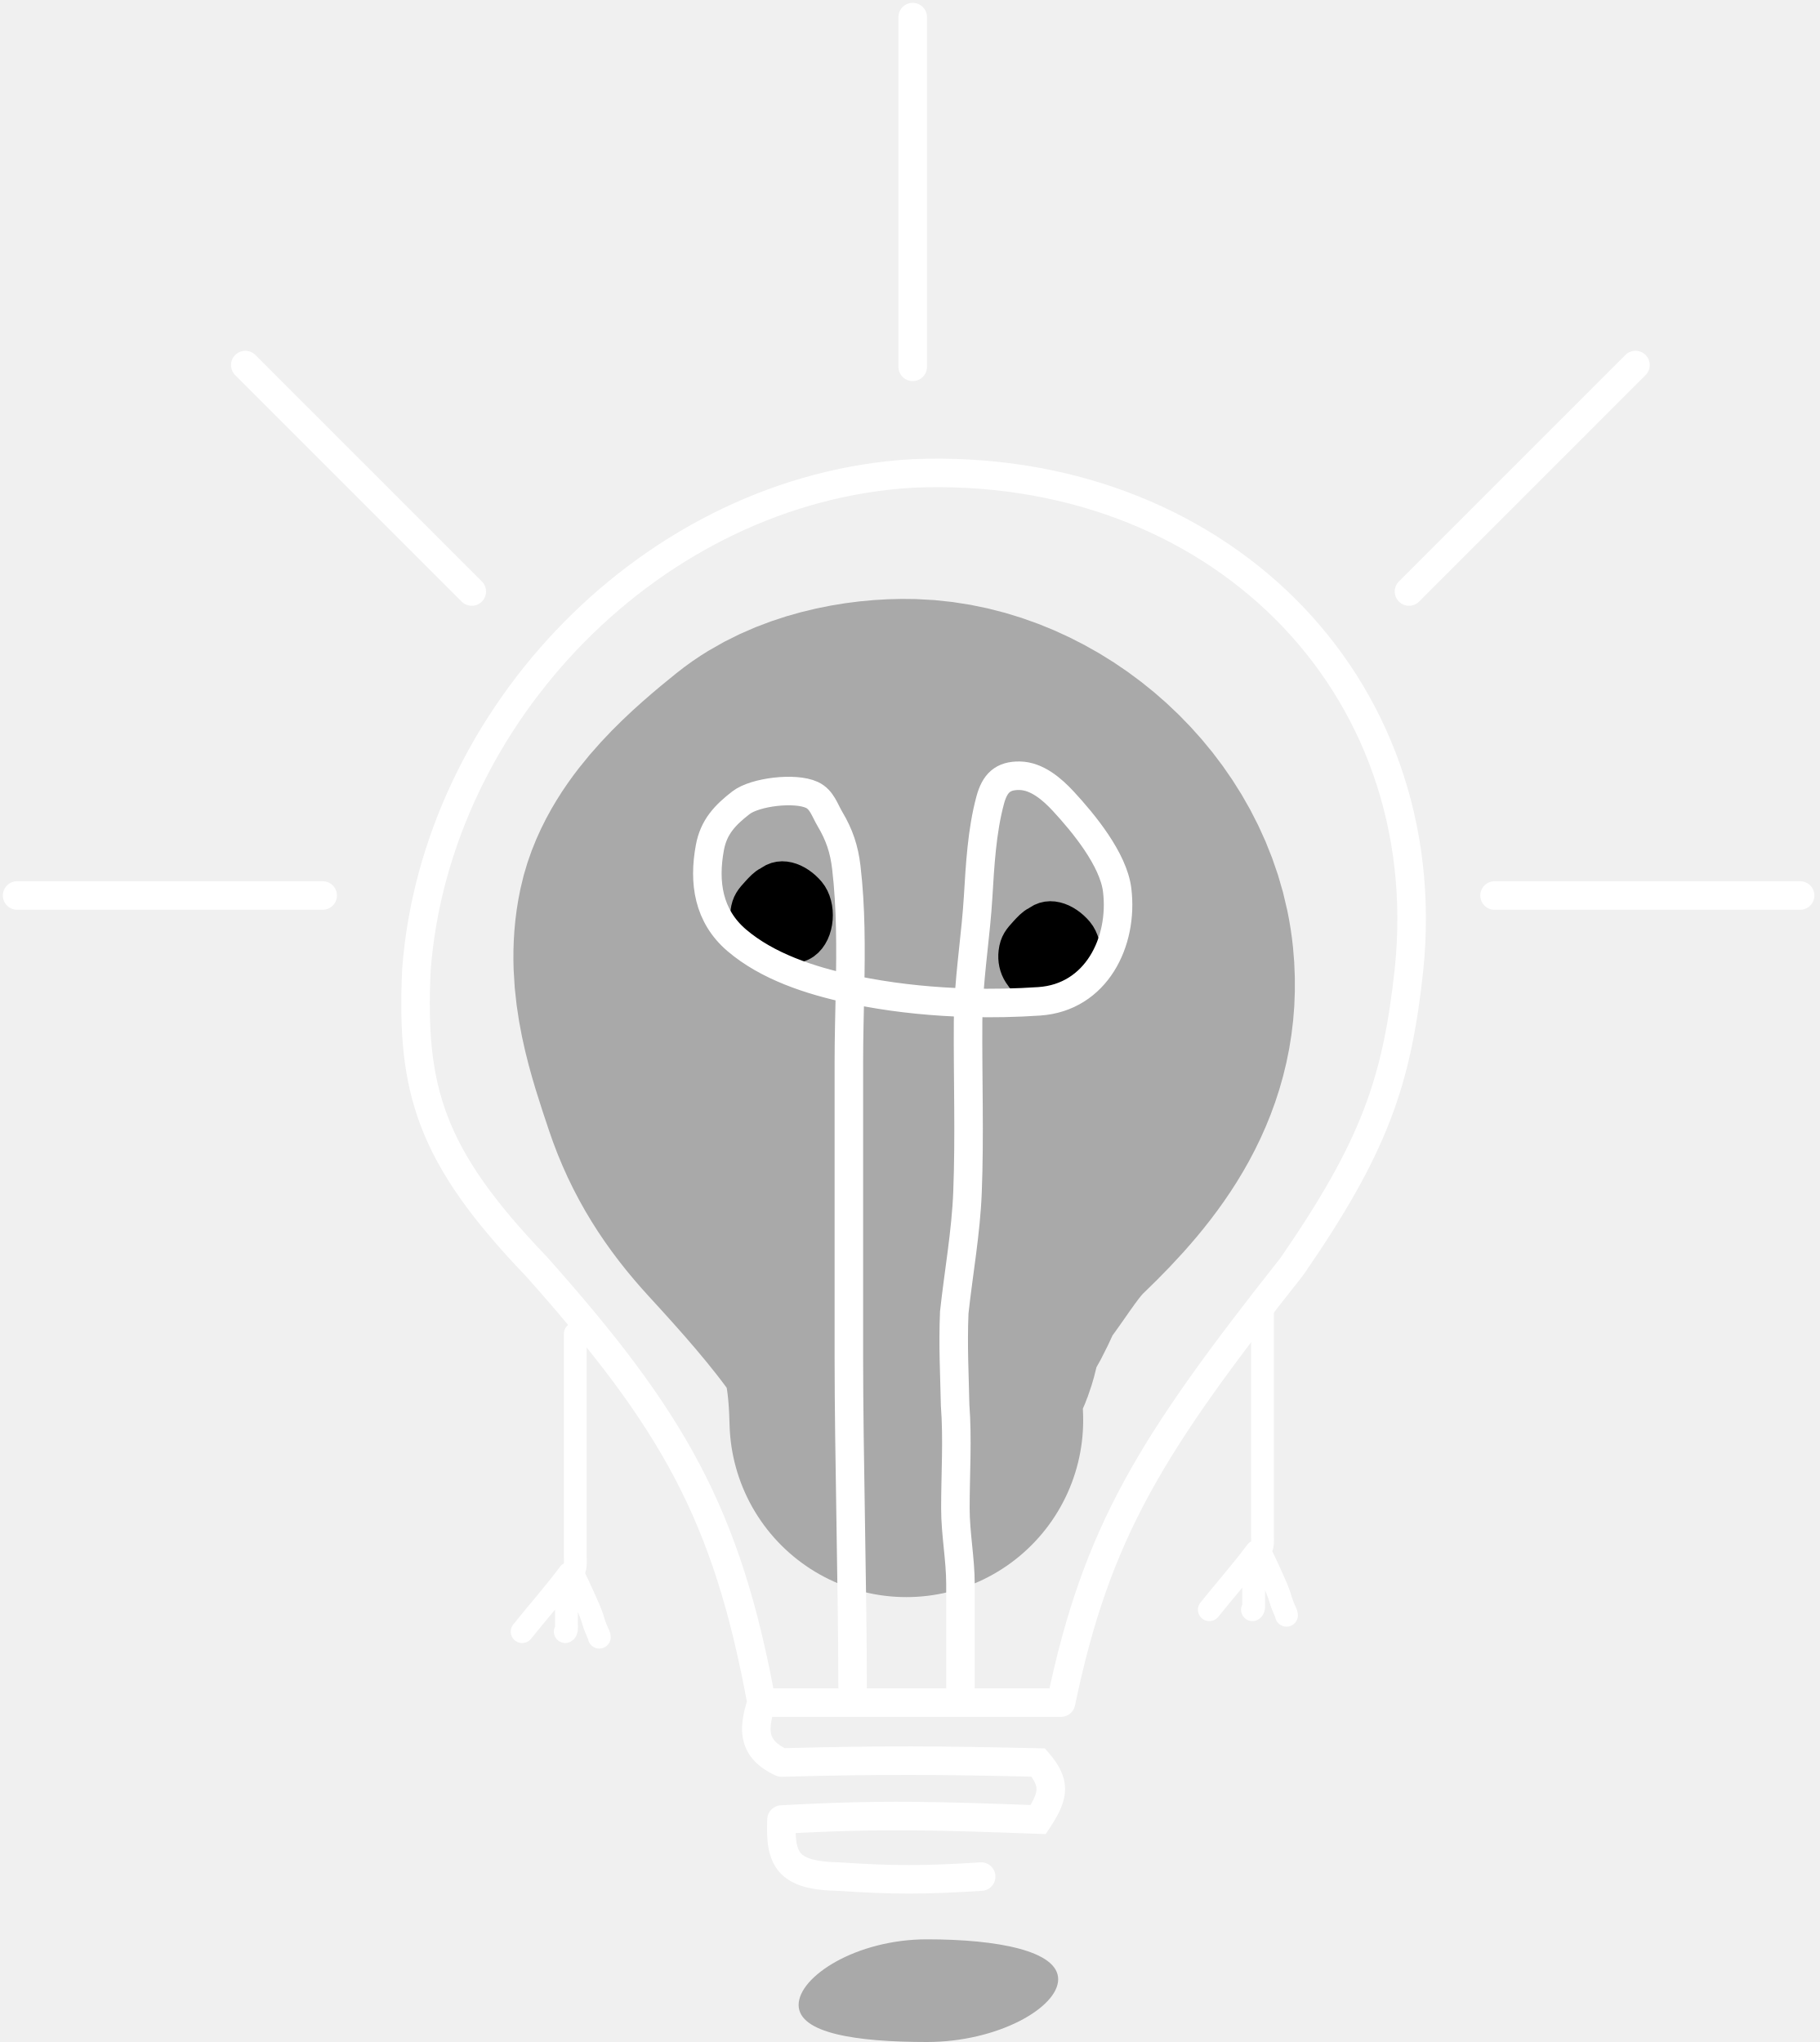
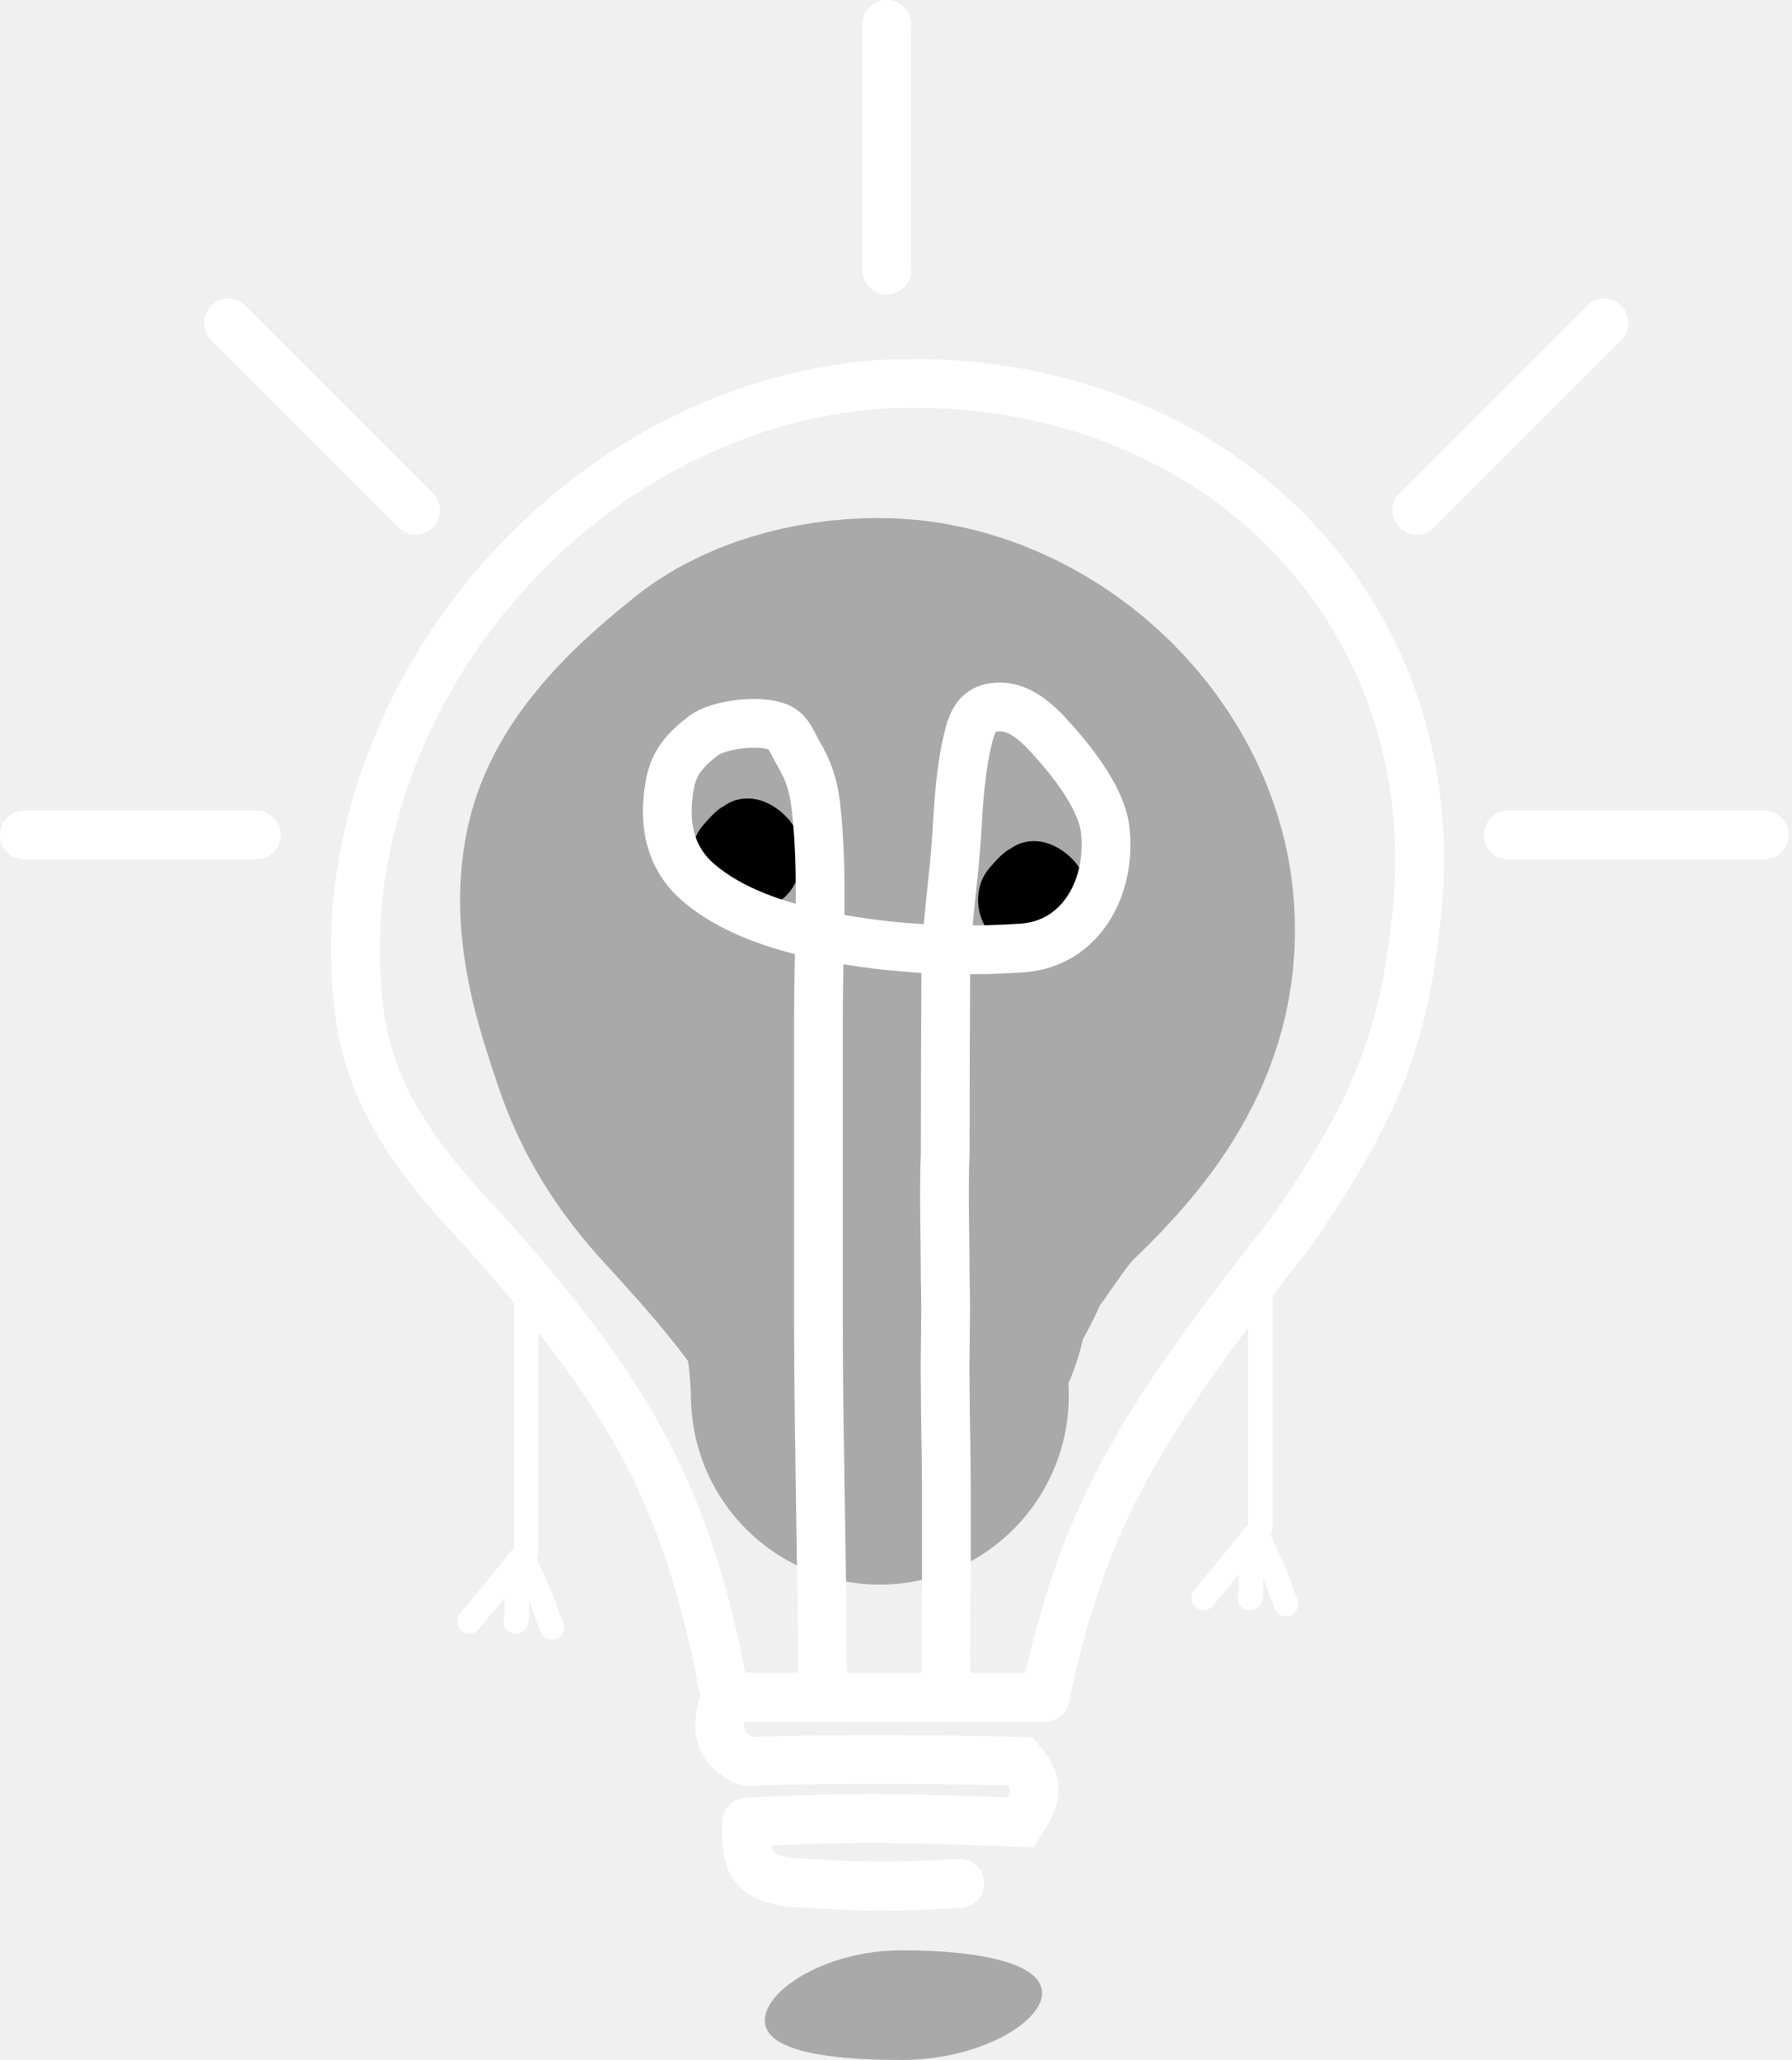
- <svg xmlns="http://www.w3.org/2000/svg" width="319" height="358" viewBox="0 0 319 358" fill="none">
-   <path d="M100.85 233.841V273.203C100.85 273.947 100.937 274.653 100.605 275.316M99.788 275.855C97.175 279.359 94.259 282.646 91.534 286.053M100.343 275.786C101.008 277.171 101.679 278.551 102.301 279.956C102.903 281.315 103.578 282.702 103.989 284.133C104.206 284.89 104.487 285.593 104.81 286.311C104.91 286.533 105.06 286.773 105.06 287.024M99.303 277.243V284.85C99.303 285.113 99.378 285.911 99.095 286.053" stroke="white" stroke-width="4" stroke-linecap="round" />
-   <path d="M221.317 230V269.363C221.317 270.106 221.403 270.812 221.071 271.476M220.255 272.015C217.642 275.518 214.725 278.806 212 282.212M220.81 271.946C221.475 273.331 222.145 274.711 222.767 276.115C223.37 277.474 224.044 278.861 224.455 280.293C224.673 281.049 224.953 281.752 225.276 282.47C225.376 282.692 225.527 282.932 225.527 283.183M219.769 273.402V281.01C219.769 281.273 219.844 282.07 219.561 282.212" stroke="white" stroke-width="4" stroke-linecap="round" />
-   <path d="M185.5 347C185.5 351.971 174.926 358 162.5 358C150.074 358 140 356.471 140 351.5C140 346.529 150.074 340 162.5 340C174.926 340 185.5 342.029 185.5 347Z" fill="#A9A9A9" />
-   <path d="M158.884 249C158.71 242.224 158.017 232.995 154.053 227.297C148.947 219.955 142.585 212.85 136.542 206.267C131.539 200.818 127.95 195.283 125.602 188.252C122.893 180.138 119.695 170.952 121.553 162.294C123.247 154.401 132.02 146.998 137.999 142.186C143.657 137.632 152.514 135.808 159.665 136.016C177.196 136.526 194.045 151.647 195.824 169.209C197.321 183.992 189.073 194.686 178.988 204.352C174.957 208.216 172.413 212.656 169.113 217.048C167.108 219.718 166.366 223.238 164.318 225.736C162.7 227.711 162.492 231.726 161.583 234.177C160.817 236.243 158.364 228.76 158.244 228.432C155.983 222.25 155.687 216.417 155.687 209.92C155.687 199.786 157.831 186.463 151.851 177.507" stroke="#A9A9A9" stroke-width="62" stroke-linecap="round" />
-   <path d="M183.824 162.511C182.506 160.672 181.069 162.237 179.89 163.524C178.835 164.675 178.239 165.339 178.043 166.972C177.887 168.266 178.156 169.563 178.857 170.637C179.947 172.307 180.944 172.959 182.728 172.959C184.364 172.959 186.495 173.261 187.935 172.23C190.393 170.471 190.647 165.789 188.749 163.524C186.85 161.257 183.476 159.742 181.298 162.443C180.214 163.787 179.316 165.196 179.316 167.018C179.316 168.754 179.807 168.909 181.413 169.26C183.148 169.638 185.025 169.515 186.787 169.476C188.213 169.445 186.176 166.735 185.806 166.472C184.078 165.239 182.96 165.626 182.738 167.906C182.615 169.176 183.925 169.324 184.763 169.476" stroke="black" stroke-width="6" stroke-linecap="round" />
-   <path d="M136.824 155.511C135.506 153.672 134.069 155.237 132.89 156.524C131.835 157.675 131.239 158.339 131.043 159.972C130.887 161.266 131.156 162.563 131.857 163.637C132.947 165.307 133.944 165.959 135.728 165.959C137.364 165.959 139.495 166.261 140.935 165.23C143.393 163.471 143.647 158.789 141.749 156.524C139.85 154.257 136.476 152.742 134.298 155.443C133.214 156.787 132.316 158.196 132.316 160.018C132.316 161.754 132.807 161.909 134.413 162.26C136.148 162.638 138.025 162.515 139.787 162.476C141.213 162.445 139.176 159.735 138.806 159.472C137.078 158.239 135.96 158.626 135.738 160.906C135.615 162.176 136.925 162.324 137.763 162.476" stroke="black" stroke-width="6" stroke-linecap="round" />
-   <path d="M149.46 295.658C149.46 278.917 148.807 254.808 148.807 238.051V186.21C148.807 181.974 148.929 177.689 149.013 173.395M149.013 173.395C149.152 166.252 149.182 159.085 148.362 152.078C147.986 148.872 147.142 146.363 145.496 143.594C144.571 142.038 144.073 140.177 142.334 139.365C139.368 137.979 132.343 138.845 129.909 140.725C127.113 142.885 125.119 144.975 124.449 148.566C123.303 154.718 124.173 160.586 129.143 164.84C134.505 169.43 142.015 171.892 149.013 173.395ZM149.013 173.395C150.028 173.613 151.032 173.81 152.018 173.992C157.78 175.051 163.801 175.635 169.806 175.799M169.806 175.799C173.969 175.912 178.124 175.824 182.18 175.55C192.18 174.875 196.957 165.115 195.841 156.035C195.179 150.652 189.945 144.307 186.404 140.478C184.452 138.367 181.779 136.051 178.746 136.001C175.783 135.953 174.385 137.305 173.584 140.28C172.112 145.742 171.802 151.758 171.459 157.371C171.081 163.558 170.121 169.623 169.806 175.799ZM169.806 175.799C169.748 176.924 169.712 178.052 169.705 179.186C169.642 189.118 169.995 199.087 169.606 209.014C169.329 216.097 168.049 223.053 167.284 230.087C167.037 236.001 167.33 241.001 167.433 246.336C167.89 252.297 167.482 258.439 167.482 264.416C167.482 268.936 168.371 273.293 168.371 277.772C168.371 281.566 168.371 293.177 168.371 297" stroke="white" stroke-width="5" stroke-linecap="round" />
-   <path d="M137 309L135.948 311.268C136.298 311.43 136.681 311.509 137.067 311.499L137 309ZM182 309L183.895 307.369L183.169 306.526L182.056 306.501L182 309ZM137 319L136.86 316.504C135.577 316.576 134.557 317.609 134.502 318.894L137 319ZM182 319L181.909 321.498L183.314 321.549L184.088 320.375L182 319ZM147 329L147.168 326.506C147.127 326.503 147.086 326.501 147.046 326.5L147 329ZM172.159 331.495C173.537 331.407 174.583 330.219 174.495 328.841C174.407 327.463 173.219 326.417 171.841 326.505L172.159 331.495ZM73 170L70.507 169.811C70.505 169.835 70.504 169.859 70.503 169.883L73 170ZM160 83L159.895 80.502C159.882 80.503 159.869 80.503 159.855 80.504L160 83ZM247 170L249.486 170.269L249.487 170.257L247 170ZM94 222L95.867 220.338C95.846 220.314 95.825 220.291 95.803 220.268L94 222ZM186 298.5V301C187.185 301 188.207 300.169 188.448 299.009L186 298.5ZM226.5 222L228.461 223.55C228.495 223.507 228.528 223.463 228.559 223.418L226.5 222ZM162.5 3C162.5 1.619 161.381 0.5 160 0.5C158.619 0.5 157.5 1.619 157.5 3H162.5ZM157.5 64.312C157.5 65.692 158.619 66.812 160 66.812C161.381 66.812 162.5 65.692 162.5 64.312H157.5ZM262 154.5C260.619 154.5 259.5 155.619 259.5 157C259.5 158.381 260.619 159.5 262 159.5V154.5ZM315.567 159.5C316.948 159.5 318.067 158.381 318.067 157C318.067 155.619 316.948 154.5 315.567 154.5V159.5ZM3 154.5C1.619 154.5 0.5 155.619 0.5 157C0.5 158.381 1.619 159.5 3 159.5V154.5ZM56.567 159.5C57.948 159.5 59.067 158.381 59.067 157C59.067 155.619 57.948 154.5 56.567 154.5V159.5ZM44.768 62.232C43.791 61.256 42.209 61.256 41.232 62.232C40.256 63.209 40.256 64.791 41.232 65.768L44.768 62.232ZM80.935 105.471C81.912 106.447 83.495 106.447 84.471 105.471C85.447 104.494 85.447 102.912 84.471 101.935L80.935 105.471ZM288.471 65.768C289.447 64.791 289.447 63.209 288.471 62.232C287.495 61.256 285.912 61.256 284.935 62.232L288.471 65.768ZM245.232 101.935C244.256 102.912 244.256 104.494 245.232 105.471C246.209 106.447 247.792 106.447 248.768 105.471L245.232 101.935ZM137.067 311.499C154.999 311.021 164.732 311.112 181.944 311.499L182.056 306.501C164.79 306.112 154.971 306.02 136.933 306.501L137.067 311.499ZM137.14 321.496C154.594 320.518 164.349 320.86 181.909 321.498L182.091 316.502C164.503 315.862 154.556 315.513 136.86 316.504L137.14 321.496ZM146.832 331.494C156.588 332.151 162.175 332.13 172.159 331.495L171.841 326.505C162.059 327.128 156.691 327.147 147.168 326.506L146.832 331.494ZM75.493 170.189C78.791 126.655 116.083 88.049 160.145 85.496L159.855 80.504C113.166 83.21 73.985 123.91 70.507 169.811L75.493 170.189ZM160.105 85.498C211.681 83.326 249.544 120.996 244.513 169.743L249.487 170.257C254.864 118.154 214.184 78.217 159.895 80.502L160.105 85.498ZM92.133 223.662C104.065 237.065 112.267 247.733 118.249 259.088C124.217 270.418 128.038 282.554 131.041 298.95L135.959 298.05C132.896 281.324 128.946 268.667 122.672 256.757C116.411 244.871 107.896 233.85 95.867 220.338L92.133 223.662ZM188.448 299.009C194.57 269.564 203.887 254.641 228.461 223.55L224.539 220.45C199.784 251.769 189.909 267.421 183.552 297.991L188.448 299.009ZM95.803 220.268C86.574 210.663 81.335 203.192 78.466 195.691C75.605 188.211 75.012 180.467 75.497 170.117L70.503 169.883C70.004 180.518 70.577 189.06 73.796 197.477C77.007 205.873 82.76 213.91 92.197 223.732L95.803 220.268ZM228.559 223.418C235.804 212.899 240.515 204.661 243.675 196.486C246.842 188.291 248.404 180.277 249.486 170.269L244.515 169.731C243.459 179.498 241.964 187.042 239.011 194.683C236.051 202.343 231.58 210.216 224.441 220.582L228.559 223.418ZM133.5 301H186V296H133.5V301ZM131.126 297.717C130.302 300.218 129.715 302.863 130.362 305.337C131.063 308.019 133.032 309.915 135.948 311.268L138.052 306.732C135.984 305.773 135.402 304.847 135.199 304.072C134.942 303.088 135.098 301.639 135.874 299.283L131.126 297.717ZM180.105 310.631C181.515 312.269 181.726 313.141 181.702 313.75C181.672 314.522 181.254 315.588 179.912 317.625L184.088 320.375C185.442 318.319 186.609 316.228 186.698 313.945C186.794 311.498 185.657 309.416 183.895 307.369L180.105 310.631ZM134.502 318.894C134.356 322.319 134.488 325.767 136.635 328.209C138.813 330.687 142.401 331.416 146.954 331.5L147.046 326.5C142.596 326.419 141.035 325.642 140.39 324.908C139.713 324.138 139.346 322.668 139.498 319.106L134.502 318.894ZM157.5 3V64.312H162.5V3H157.5ZM262 159.5H315.567V154.5H262V159.5ZM3 159.5H56.567V154.5H3V159.5ZM41.232 65.768L80.935 105.471L84.471 101.935L44.768 62.232L41.232 65.768ZM284.935 62.232L245.232 101.935L248.768 105.471L288.471 65.768L284.935 62.232Z" fill="white" />
+ <svg xmlns="http://www.w3.org/2000/svg" width="294" height="338" viewBox="0 0 294 338" fill="none">
+   <path d="M86.35 213.841V253.203C86.35 253.947 86.437 254.653 86.105 255.316M85.288 255.855C82.675 259.359 79.759 262.646 77.034 266.053M85.843 255.786C86.508 257.171 87.179 258.551 87.801 259.956C88.403 261.315 89.078 262.702 89.489 264.133C89.706 264.89 89.987 265.593 90.31 266.311C90.41 266.533 90.56 266.773 90.56 267.024M84.803 257.243V264.85C84.803 265.113 84.878 265.911 84.595 266.053" stroke="white" stroke-width="4" stroke-linecap="round" />
+   <path d="M206.817 210V249.363C206.817 250.106 206.903 250.812 206.571 251.476M205.755 252.015C203.142 255.518 200.225 258.806 197.5 262.212M206.31 251.946C206.975 253.331 207.645 254.711 208.267 256.115C208.87 257.474 209.544 258.861 209.955 260.293C210.173 261.049 210.453 261.752 210.776 262.47C210.876 262.692 211.027 262.932 211.027 263.183M205.269 253.402V261.01C205.269 261.273 205.344 262.07 205.061 262.212" stroke="white" stroke-width="4" stroke-linecap="round" />
+   <path d="M171 327C171 331.971 160.426 338 148 338C135.574 338 125.5 336.471 125.5 331.5C125.5 326.529 135.574 320 148 320C160.426 320 171 322.029 171 327Z" fill="#A9A9A9" />
+   <path d="M144.384 229C144.21 222.224 143.517 212.995 139.553 207.297C134.447 199.955 128.085 192.85 122.042 186.267C117.039 180.818 113.45 175.283 111.102 168.252C108.393 160.138 105.195 150.952 107.053 142.294C108.747 134.401 117.52 126.998 123.499 122.186C129.157 117.632 138.014 115.808 145.165 116.016C162.696 116.526 179.545 131.647 181.324 149.209C182.821 163.992 174.573 174.686 164.488 184.352C160.457 188.216 157.913 192.656 154.613 197.048C152.608 199.718 151.866 203.238 149.818 205.736C148.2 207.711 147.992 211.726 147.083 214.177C146.317 216.243 143.864 208.76 143.744 208.432C141.483 202.25 141.187 196.417 141.187 189.92C141.187 179.786 143.331 166.463 137.351 157.507" stroke="#A9A9A9" stroke-width="62" stroke-linecap="round" />
+   <path d="M169.324 142.511C168.006 140.672 166.569 142.237 165.39 143.524C164.335 144.675 163.739 145.339 163.543 146.972C163.387 148.266 163.656 149.563 164.357 150.637C165.447 152.307 166.444 152.959 168.228 152.959C169.864 152.959 171.995 153.261 173.435 152.23C175.893 150.471 176.147 145.789 174.249 143.524C172.35 141.257 168.976 139.742 166.798 142.443C165.714 143.787 164.816 145.196 164.816 147.018C164.816 148.754 165.307 148.909 166.913 149.26C168.648 149.638 170.525 149.515 172.287 149.476C173.713 149.445 171.676 146.735 171.306 146.472C169.578 145.239 168.46 145.626 168.238 147.906C168.115 149.176 169.425 149.324 170.263 149.476" stroke="black" stroke-width="6" stroke-linecap="round" />
+   <path d="M122.324 135.511C121.006 133.672 119.569 135.237 118.39 136.524C117.335 137.675 116.739 138.339 116.543 139.972C116.387 141.266 116.656 142.563 117.357 143.637C118.447 145.307 119.444 145.959 121.228 145.959C122.864 145.959 124.995 146.261 126.435 145.23C128.893 143.471 129.147 138.789 127.249 136.524C125.35 134.257 121.976 132.742 119.798 135.443C118.714 136.787 117.816 138.196 117.816 140.018C117.816 141.754 118.307 141.909 119.913 142.26C121.648 142.638 123.525 142.515 125.287 142.476C126.713 142.445 124.676 139.735 124.306 139.472C122.578 138.239 121.46 138.626 121.238 140.906C121.115 142.176 122.425 142.324 123.263 142.476" stroke="black" stroke-width="6" stroke-linecap="round" />
+   <path d="M134.96 275.658C134.96 258.917 134.307 234.808 134.307 218.051V166.21C134.307 161.974 134.429 157.689 134.513 153.395M134.513 153.395C134.652 146.252 134.682 139.085 133.862 132.078C133.486 128.872 132.642 126.363 130.996 123.594C130.071 122.038 129.573 120.177 127.834 119.365C124.868 117.979 117.843 118.845 115.409 120.725C112.613 122.885 110.619 124.975 109.949 128.566C108.803 134.718 109.673 140.586 114.643 144.84C120.005 149.43 127.515 151.892 134.513 153.395ZM134.513 153.395C135.528 153.613 136.532 153.81 137.518 153.992C143.28 155.051 149.301 155.635 155.306 155.799M155.306 155.799C159.469 155.912 163.624 155.824 167.68 155.55C177.68 154.875 182.457 145.115 181.341 136.035C180.679 130.652 175.445 124.307 171.904 120.478C169.952 118.367 167.279 116.051 164.246 116.001C161.283 115.953 159.885 117.305 159.084 120.28C157.612 125.742 157.302 131.758 156.959 137.371C156.581 143.558 155.621 149.623 155.306 155.799ZM155.306 155.799C155.248 156.924 155.212 158.052 155.205 159.186C155.142 169.118 155.106 178.5 155.106 189.014C154.829 196.097 155.106 202.5 155.106 210C155.306 216 155.004 221.665 155.106 227C155.106 233 155.306 238.523 155.306 244.5C155.306 249.019 155.306 253.021 155.306 257.5C155.306 261.294 155.106 271 155.306 276.5" stroke="white" stroke-width="8" stroke-linecap="round" />
+   <path d="M122.5 289L120.817 292.629C121.377 292.888 121.99 293.015 122.607 292.999L122.5 289ZM167.5 289L170.532 286.391L169.37 285.041L167.59 285.001L167.5 289ZM122.5 299L122.276 295.006C120.223 295.121 118.591 296.775 118.504 298.83L122.5 299ZM167.5 299L167.355 302.997L169.603 303.079L170.84 301.2L167.5 299ZM132.5 309L132.769 305.009C132.703 305.005 132.638 305.002 132.573 305.001L132.5 309ZM157.754 312.992C159.959 312.852 161.632 310.951 161.492 308.746C161.352 306.541 159.451 304.868 157.246 305.008L157.754 312.992ZM58.5 150L54.512 149.698C54.509 149.736 54.506 149.774 54.505 149.812L58.5 150ZM145.5 63L145.332 59.004C145.311 59.004 145.29 59.005 145.269 59.007L145.5 63ZM232.5 150L236.477 150.43C236.478 150.423 236.478 150.417 236.479 150.411L232.5 150ZM79.5 202L82.488 199.34C82.454 199.302 82.42 199.265 82.385 199.229L79.5 202ZM171.5 278.5V282.5C173.395 282.5 175.031 281.17 175.416 279.314L171.5 278.5ZM212 202L215.138 204.48C215.193 204.412 215.245 204.341 215.294 204.269L212 202ZM149.5 4C149.5 1.791 147.709 0 145.5 0C143.291 0 141.5 1.791 141.5 4H149.5ZM141.5 44.312C141.5 46.521 143.291 48.312 145.5 48.312C147.709 48.312 149.5 46.521 149.5 44.312H141.5ZM247.5 133C245.291 133 243.5 134.791 243.5 137C243.5 139.209 245.291 141 247.5 141V133ZM289.5 141C291.709 141 293.5 139.209 293.5 137C293.5 134.791 291.709 133 289.5 133V141ZM4 133C1.791 133 0 134.791 0 137C0 139.209 1.791 141 4 141V133ZM42.067 141C44.276 141 46.067 139.209 46.067 137C46.067 134.791 44.276 133 42.067 133V141ZM40.328 50.172C38.766 48.609 36.234 48.609 34.672 50.172C33.109 51.734 33.109 54.266 34.672 55.828L40.328 50.172ZM65.375 86.531C66.937 88.094 69.469 88.094 71.031 86.531C72.594 84.969 72.594 82.437 71.031 80.875L65.375 86.531ZM266.032 55.828C267.594 54.266 267.594 51.734 266.032 50.172C264.469 48.609 261.937 48.609 260.375 50.172L266.032 55.828ZM229.672 80.875C228.11 82.437 228.11 84.969 229.672 86.531C231.234 88.094 233.766 88.094 235.329 86.531L229.672 80.875ZM122.607 292.999C140.507 292.521 150.215 292.612 167.41 292.999L167.59 285.001C150.307 284.612 140.462 284.52 122.393 285.001L122.607 292.999ZM122.724 302.994C140.105 302.02 149.803 302.359 167.355 302.997L167.645 295.003C150.049 294.363 140.045 294.011 122.276 295.006L122.724 302.994ZM132.231 312.991C142.058 313.652 147.71 313.631 157.754 312.992L157.246 305.008C147.524 305.627 142.221 305.645 132.769 305.009L132.231 312.991ZM62.489 150.302C65.733 107.479 102.458 69.501 145.732 66.993L145.269 59.007C97.791 61.758 58.043 103.086 54.512 149.698L62.489 150.302ZM145.668 66.996C196.431 64.859 233.449 101.849 228.521 149.589L236.479 150.411C241.96 97.302 200.435 56.684 145.332 59.004L145.668 66.996ZM76.513 204.66C88.415 218.03 96.524 228.591 102.421 239.787C108.299 250.943 112.08 262.923 115.066 279.221L122.935 277.779C119.853 260.955 115.865 248.142 109.499 236.058C103.154 224.013 94.546 212.885 82.488 199.34L76.513 204.66ZM175.416 279.314C181.468 250.206 190.618 235.503 215.138 204.48L208.862 199.52C184.053 230.907 174.01 246.778 167.584 277.686L175.416 279.314ZM82.385 199.229C73.218 189.689 68.133 182.387 65.367 175.155C62.614 167.956 62.014 160.451 62.496 150.188L54.505 149.812C54.001 160.533 54.569 169.315 57.895 178.013C61.209 186.678 67.116 194.884 76.616 204.771L82.385 199.229ZM215.294 204.269C222.571 193.704 227.354 185.357 230.574 177.026C233.805 168.666 235.388 160.511 236.477 150.43L228.523 149.57C227.476 159.265 226.001 166.668 223.112 174.142C220.211 181.647 215.813 189.412 208.706 199.731L215.294 204.269ZM119 282.5H171.5V274.5H119V282.5ZM115.201 277.248C114.363 279.791 113.647 282.795 114.411 285.716C115.262 288.971 117.646 291.158 120.817 292.629L124.183 285.371C122.37 284.53 122.204 283.896 122.151 283.693C122.01 283.156 122.037 282.065 122.799 279.752L115.201 277.248ZM164.468 291.609C165.772 293.124 165.706 293.633 165.703 293.691C165.691 294.011 165.497 294.769 164.159 296.8L170.84 301.2C172.199 299.138 173.591 296.739 173.697 294.003C173.814 291.006 172.4 288.561 170.532 286.391L164.468 291.609ZM118.504 298.83C118.36 302.214 118.42 306.256 121.008 309.199C123.647 312.201 127.842 312.916 132.427 312.999L132.573 305.001C128.155 304.92 127.201 304.128 127.017 303.918C126.781 303.649 126.343 302.773 126.496 299.17L118.504 298.83ZM141.5 4V44.312H149.5V4H141.5ZM247.5 141H289.5V133H247.5V141ZM4 141H42.067V133H4V141ZM34.672 55.828L65.375 86.531L71.031 80.875L40.328 50.172L34.672 55.828ZM260.375 50.172L229.672 80.875L235.329 86.531L266.032 55.828L260.375 50.172Z" fill="white" />
</svg>
